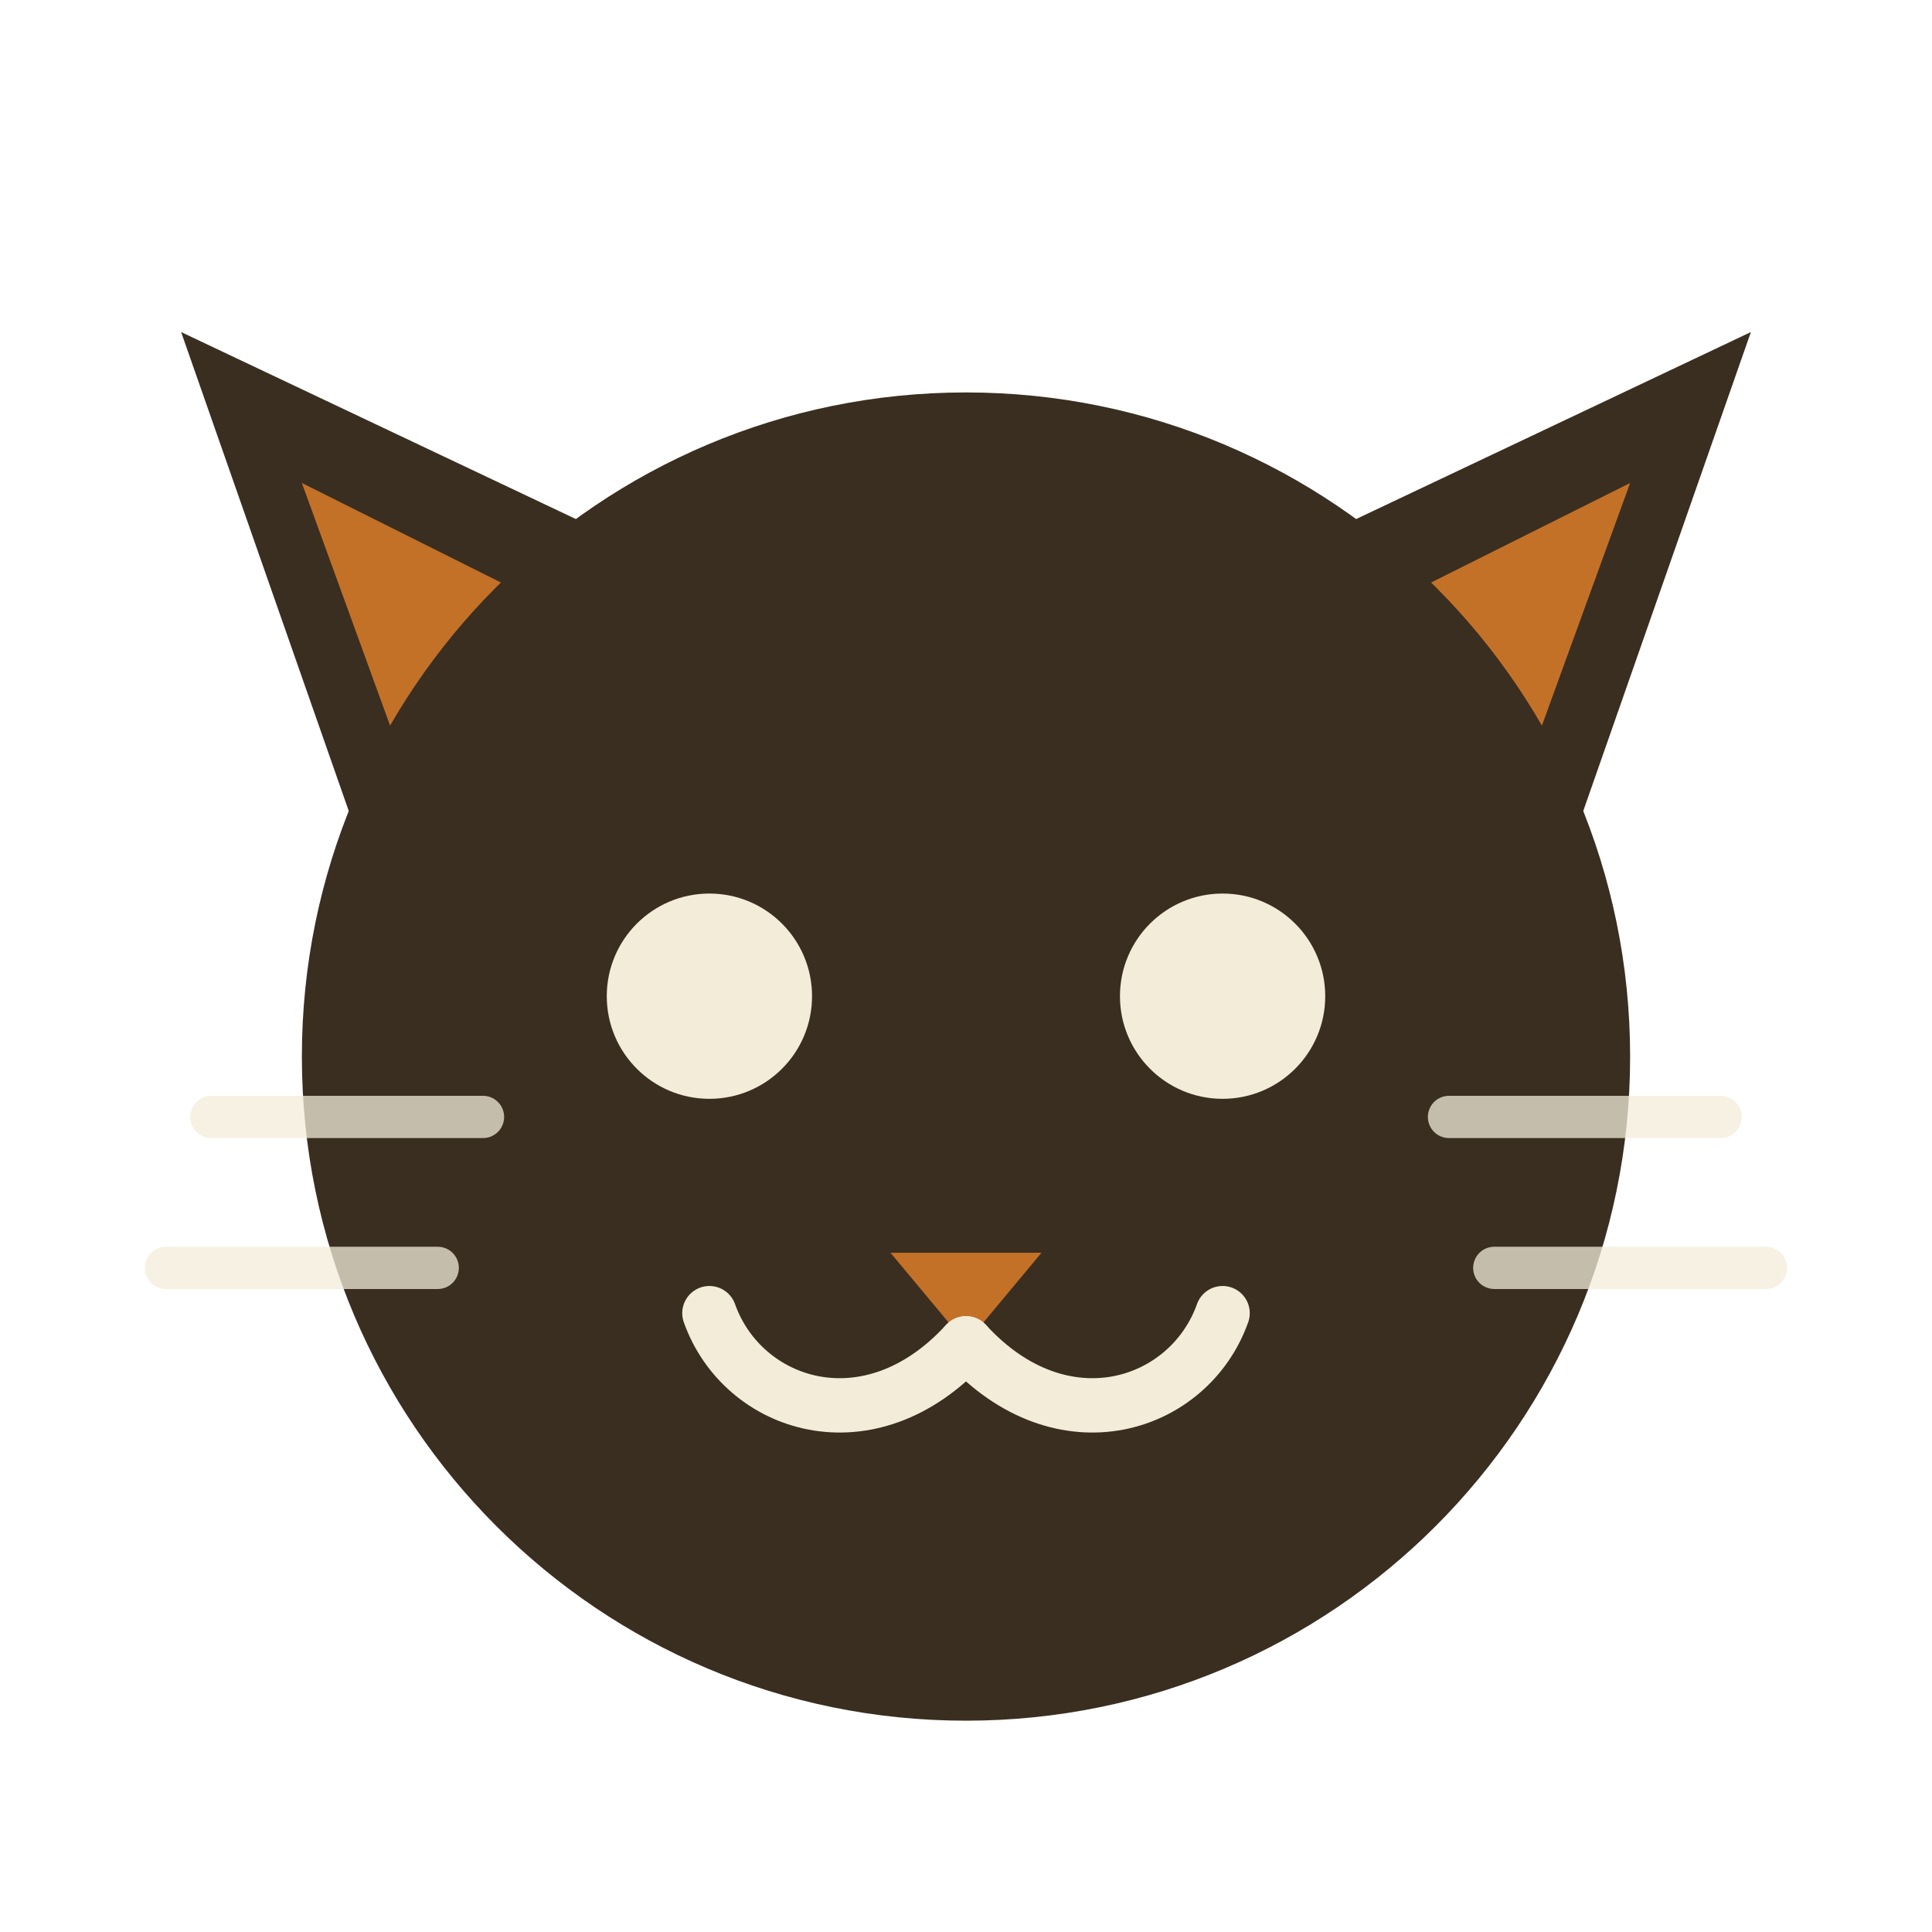
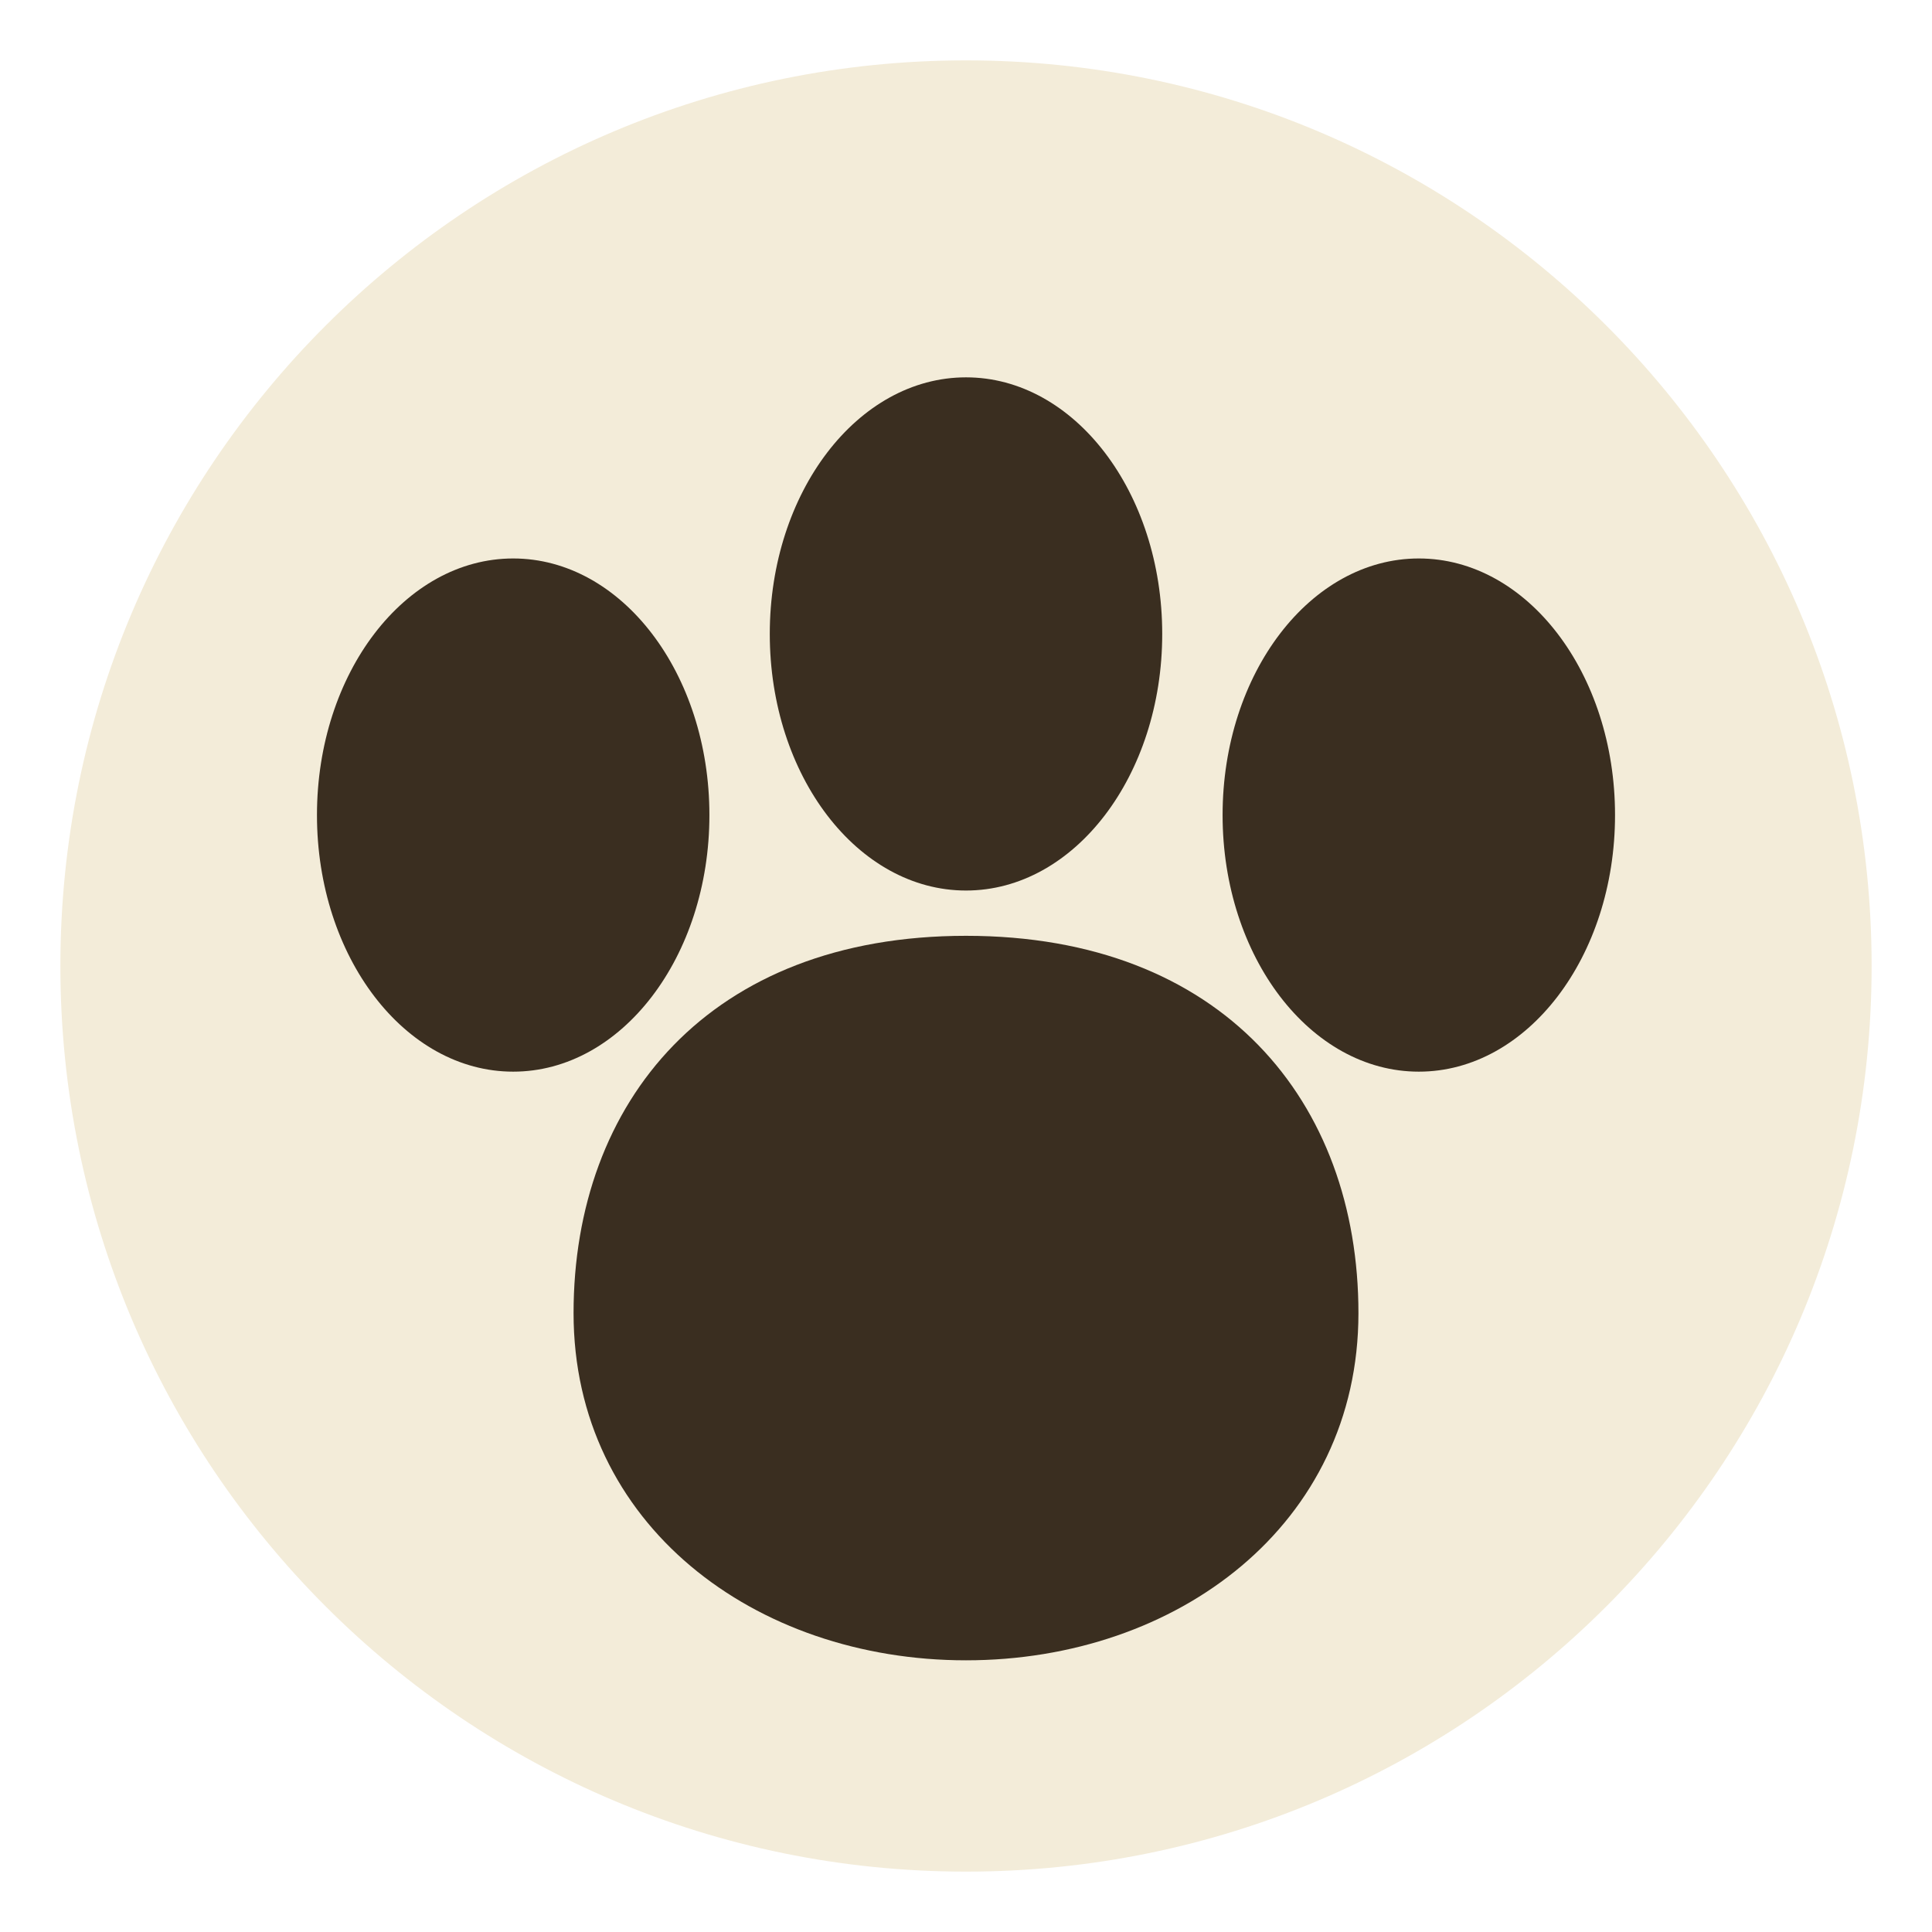
<svg xmlns="http://www.w3.org/2000/svg" viewBox="0 0 64 64">
-   <path d="M13 31 L6 11 L25 20 Z" fill="#3a2e20" />
-   <path d="M51 31 L58 11 L39 20 Z" fill="#3a2e20" />
-   <path d="M14 27 L10 16 L20 21 Z" fill="#c47128" />
-   <path d="M50 27 L54 16 L44 21 Z" fill="#c47128" />
-   <circle cx="32" cy="35" r="22" fill="#3a2e20" />
-   <circle cx="23.5" cy="33" r="3.4" fill="#f3ecd9" />
-   <circle cx="40.5" cy="33" r="3.4" fill="#f3ecd9" />
-   <path d="M29.5 41.5 L32 44.5 L34.5 41.5 Z" fill="#c47128" />
-   <path d="M32 44.5 C28.8 48, 24.6 46.6, 23.5 43.5" stroke="#f3ecd9" stroke-width="1.8" fill="none" stroke-linecap="round" />
-   <path d="M32 44.5 C35.2 48, 39.4 46.6, 40.5 43.5" stroke="#f3ecd9" stroke-width="1.8" fill="none" stroke-linecap="round" />
-   <path d="M7 37 H16" stroke="#f3ecd9" stroke-width="1.4" stroke-linecap="round" opacity=".75" />
-   <path d="M5.5 42 H14.5" stroke="#f3ecd9" stroke-width="1.4" stroke-linecap="round" opacity=".75" />
-   <path d="M57 37 H48" stroke="#f3ecd9" stroke-width="1.4" stroke-linecap="round" opacity=".75" />
-   <path d="M58.5 42 H49.5" stroke="#f3ecd9" stroke-width="1.4" stroke-linecap="round" opacity=".75" />
+   <circle cx="32" cy="32" r="30" fill="#f3ecd9" />
+   <ellipse cx="17" cy="27" rx="6.5" ry="8.5" fill="#3a2e20" />
+   <ellipse cx="32" cy="21" rx="6.5" ry="8.5" fill="#3a2e20" />
+   <ellipse cx="47" cy="27" rx="6.5" ry="8.5" fill="#3a2e20" />
+   <path d="M32 31 C23.5 31 19 36.5 19 43.5 C19 50.5 25 55 32 55 C39 55 45 50.5 45 43.5 C45 36.5 40.5 31 32 31 Z" fill="#3a2e20" />
</svg>
